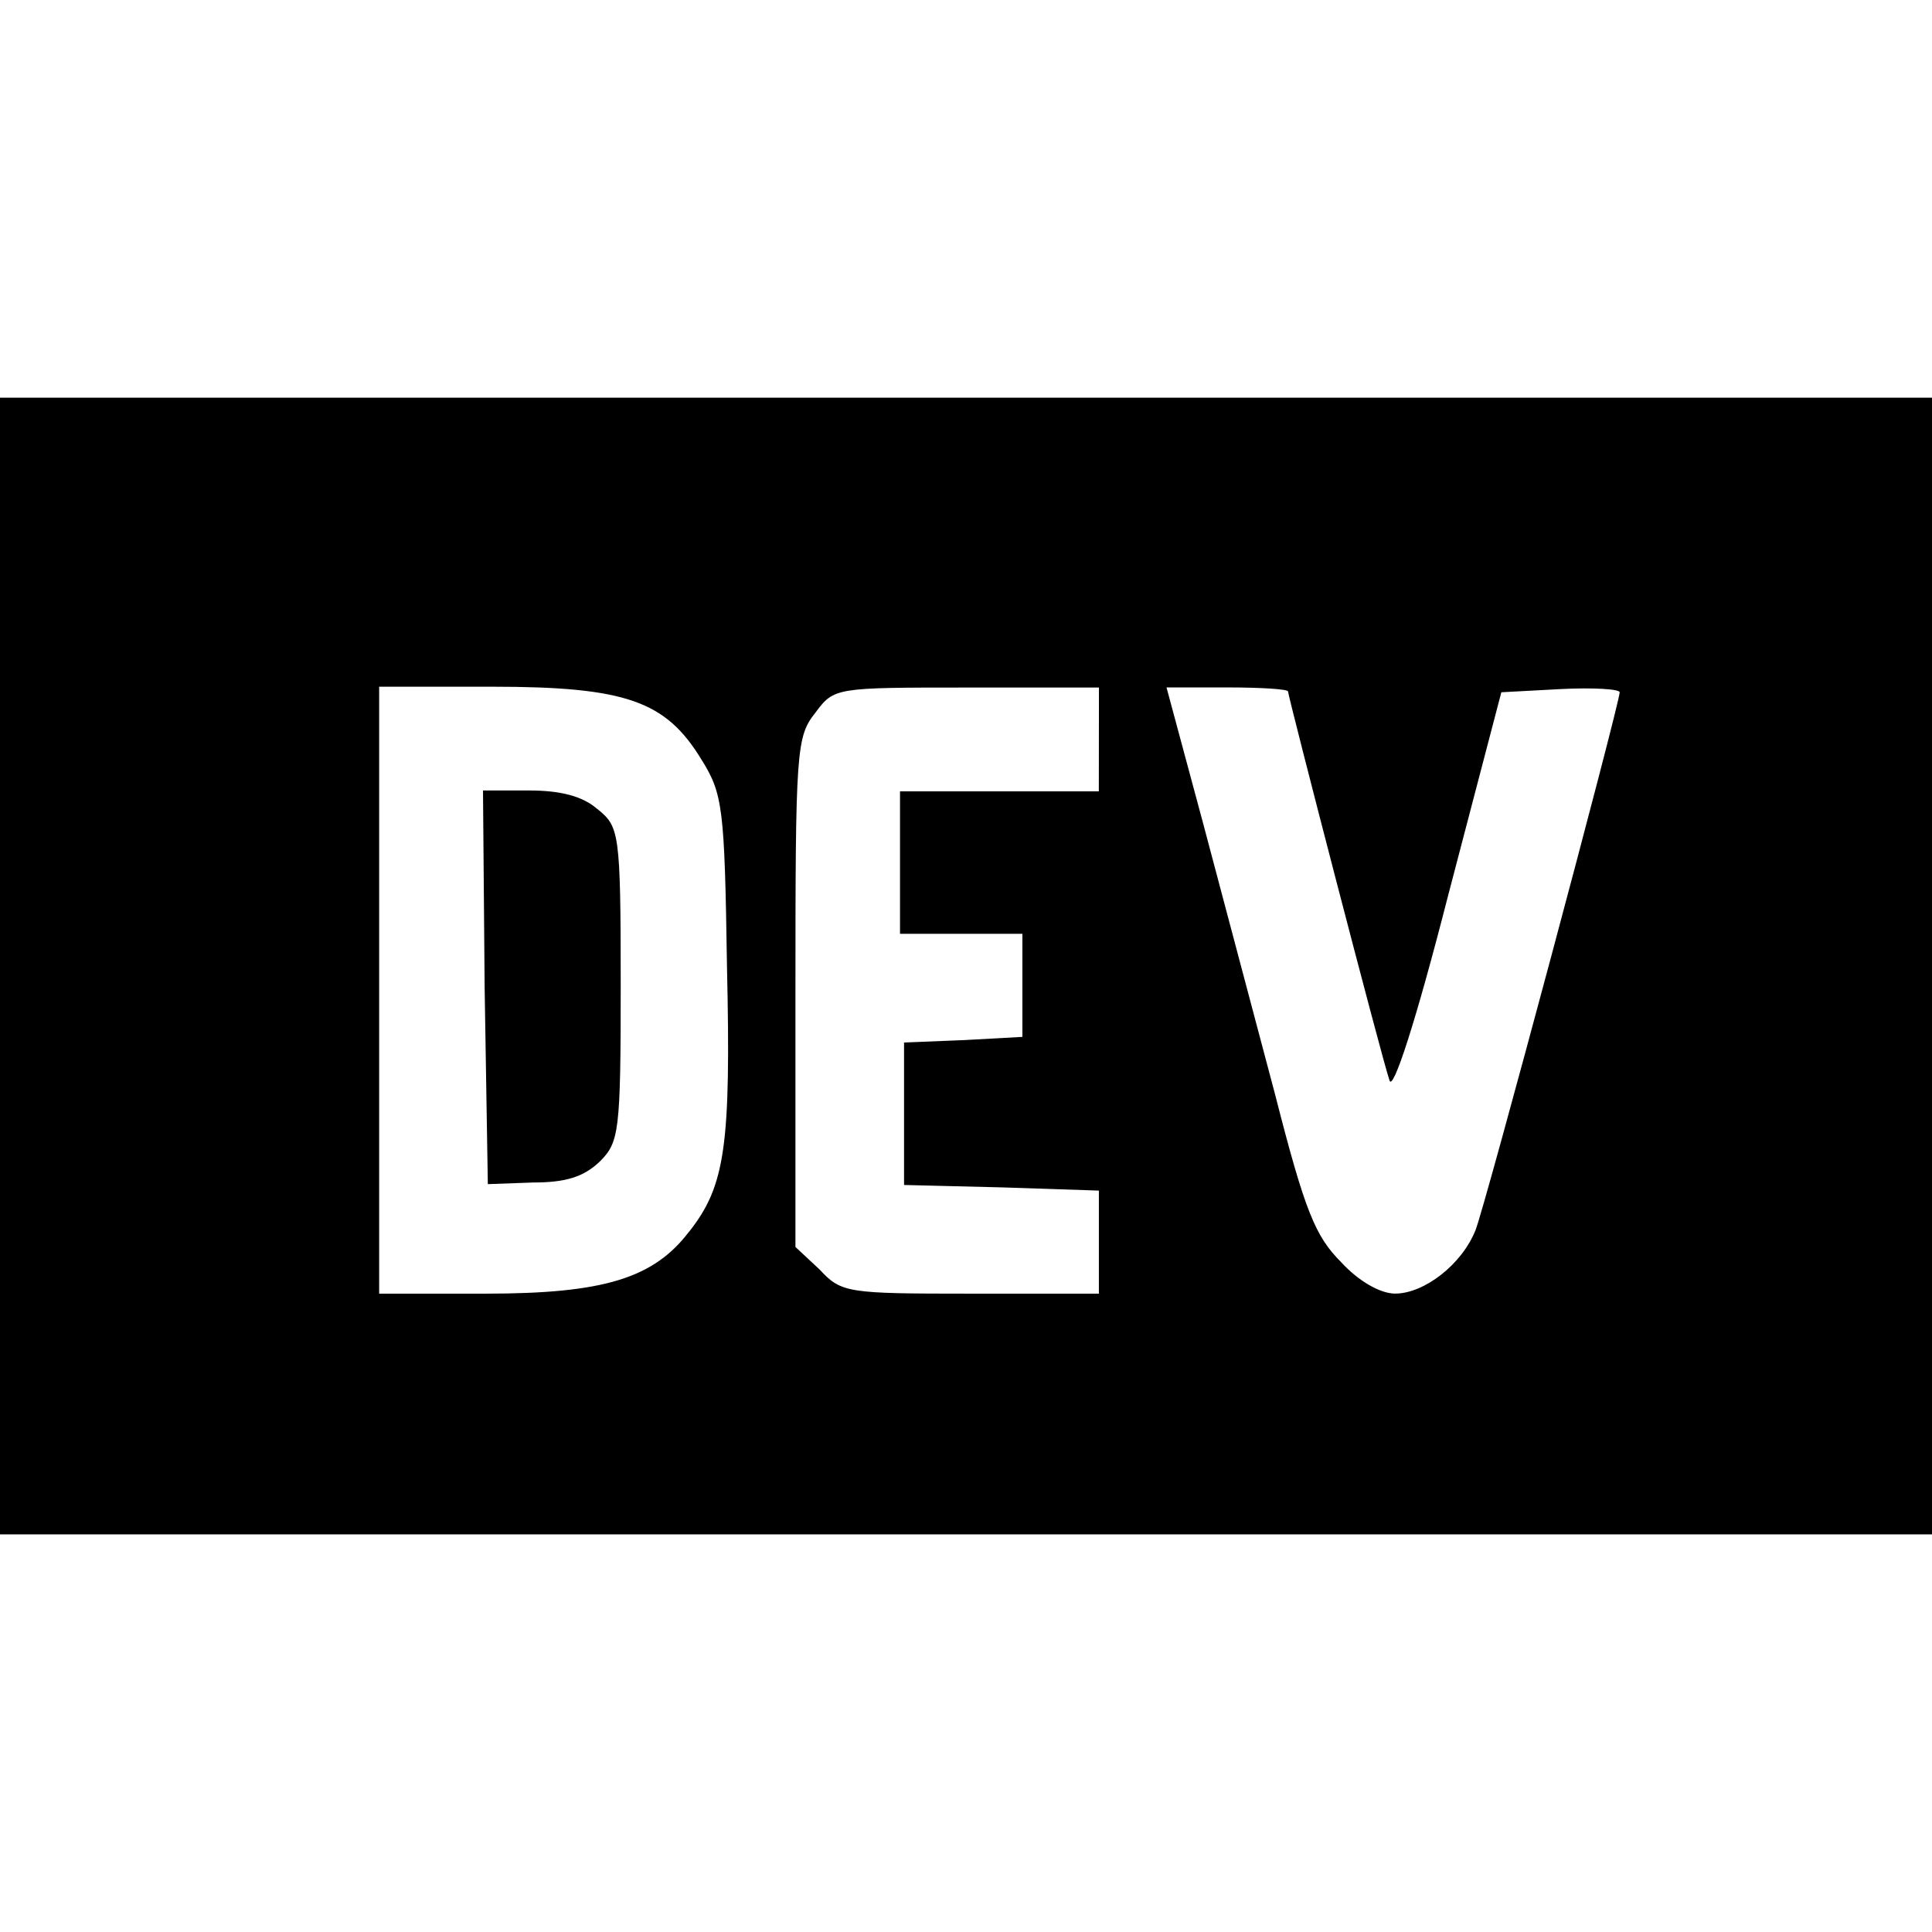
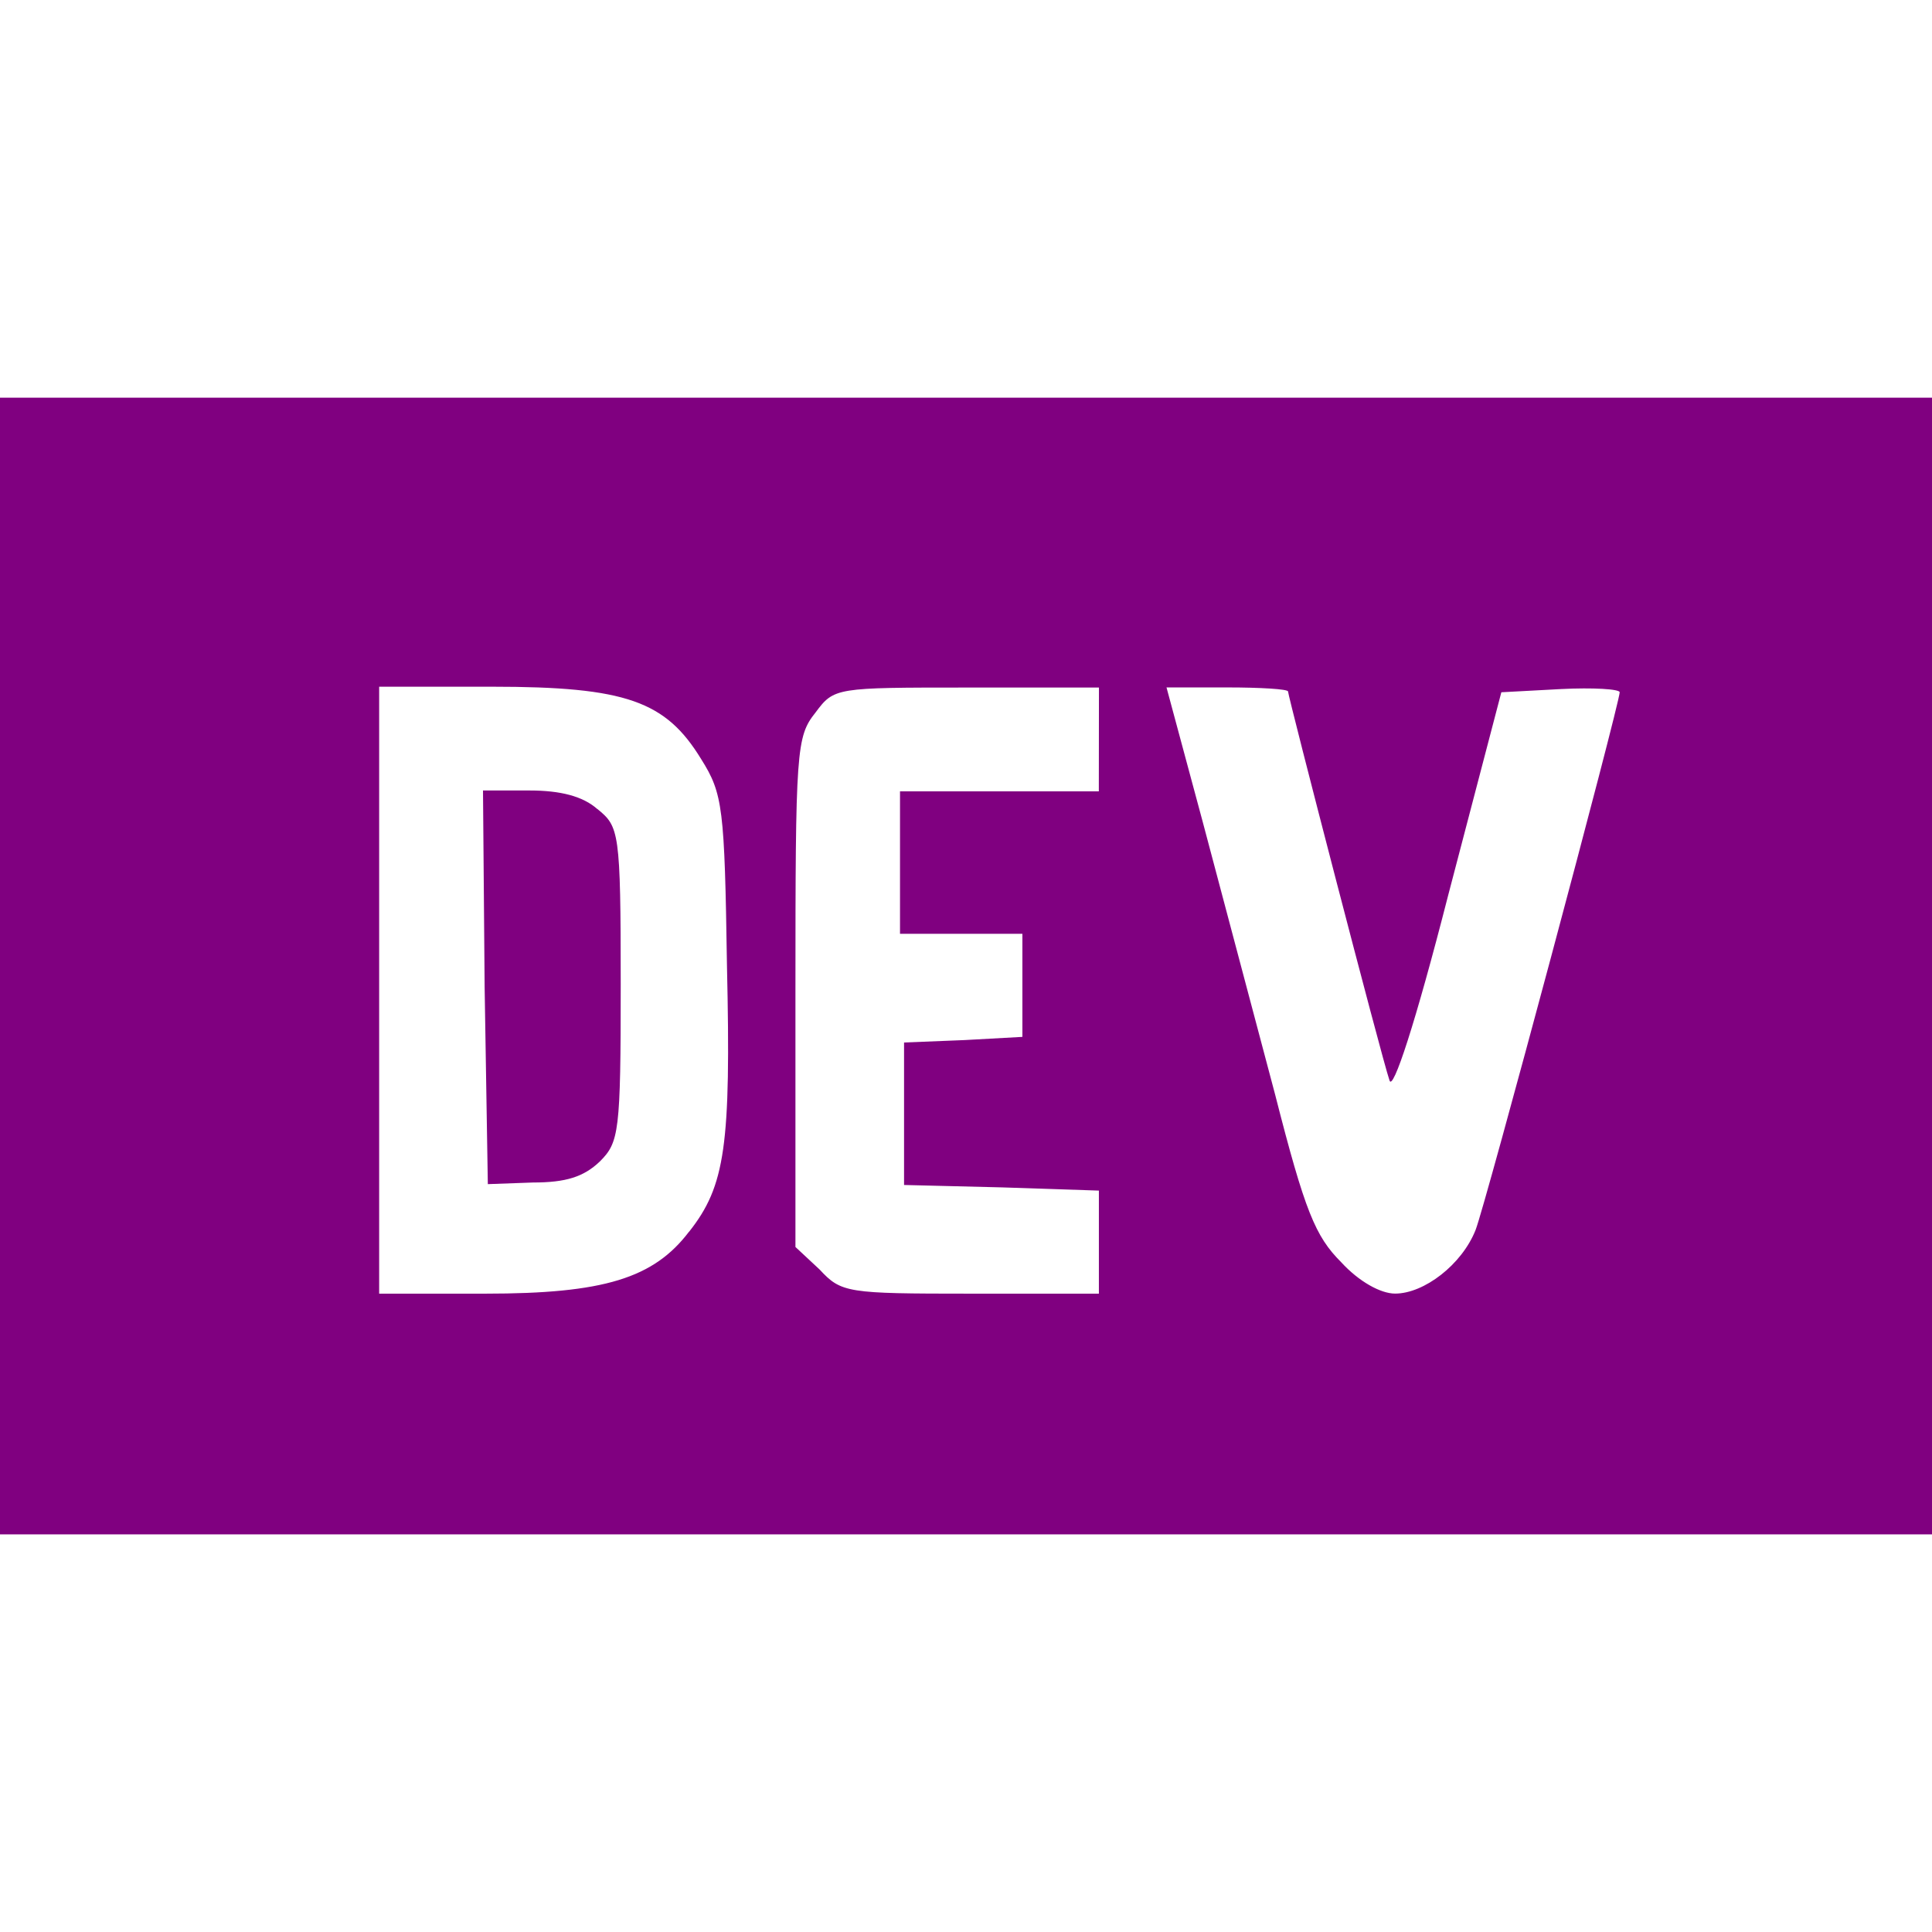
<svg xmlns="http://www.w3.org/2000/svg" viewBox="0 0 32 32">
-   <path d="M9.893 13.4c-.24-.213-.613-.307-1.12-.307H8l.027 3.253.053 3.267.747-.027c.547 0 .84-.093 1.107-.347.32-.32.347-.48.347-2.933 0-2.547-.027-2.613-.387-2.907zM0 6.587v18.827h32V6.587zM11.413 20.4c-.587.773-1.413 1.027-3.373 1.027H6.28V11.374h1.867c2.227 0 2.88.24 3.467 1.2.36.573.387.8.427 3.427.067 2.973-.027 3.64-.627 4.4zm6.787-7.293h-3.293v2.36h2.027v1.707l-.96.053-1 .04v2.36l1.627.04 1.6.053v1.707h-2.133c-2.04 0-2.133-.013-2.493-.4l-.4-.373v-4.213c0-4.027.013-4.24.333-4.64.307-.413.333-.413 2.507-.413h2.187zm6.24 7.266c-.227.573-.853 1.053-1.333 1.053-.24 0-.6-.2-.893-.52-.427-.427-.6-.84-1.093-2.773l-1.2-4.52-.6-2.227h1.013c.533 0 1 .027 1 .067 0 .08 1.547 6.053 1.68 6.44.053.2.427-.933.973-3.067l.88-3.36.987-.053c.533-.027.973 0 .973.053 0 .187-2.227 8.507-2.387 8.907z" />
+   <path fill="purple" d="M9.893 13.4c-.24-.213-.613-.307-1.12-.307H8l.027 3.253.053 3.267.747-.027c.547 0 .84-.093 1.107-.347.32-.32.347-.48.347-2.933 0-2.547-.027-2.613-.387-2.907zM0 6.587v18.827h32V6.587zM11.413 20.4c-.587.773-1.413 1.027-3.373 1.027H6.28V11.374h1.867c2.227 0 2.88.24 3.467 1.2.36.573.387.8.427 3.427.067 2.973-.027 3.64-.627 4.4zm6.787-7.293h-3.293v2.36h2.027v1.707l-.96.053-1 .04v2.36l1.627.04 1.6.053v1.707h-2.133c-2.04 0-2.133-.013-2.493-.4l-.4-.373v-4.213c0-4.027.013-4.24.333-4.64.307-.413.333-.413 2.507-.413h2.187zm6.24 7.266c-.227.573-.853 1.053-1.333 1.053-.24 0-.6-.2-.893-.52-.427-.427-.6-.84-1.093-2.773l-1.2-4.52-.6-2.227h1.013c.533 0 1 .027 1 .067 0 .08 1.547 6.053 1.68 6.44.053.2.427-.933.973-3.067l.88-3.36.987-.053c.533-.027.973 0 .973.053 0 .187-2.227 8.507-2.387 8.907z" />
</svg>
